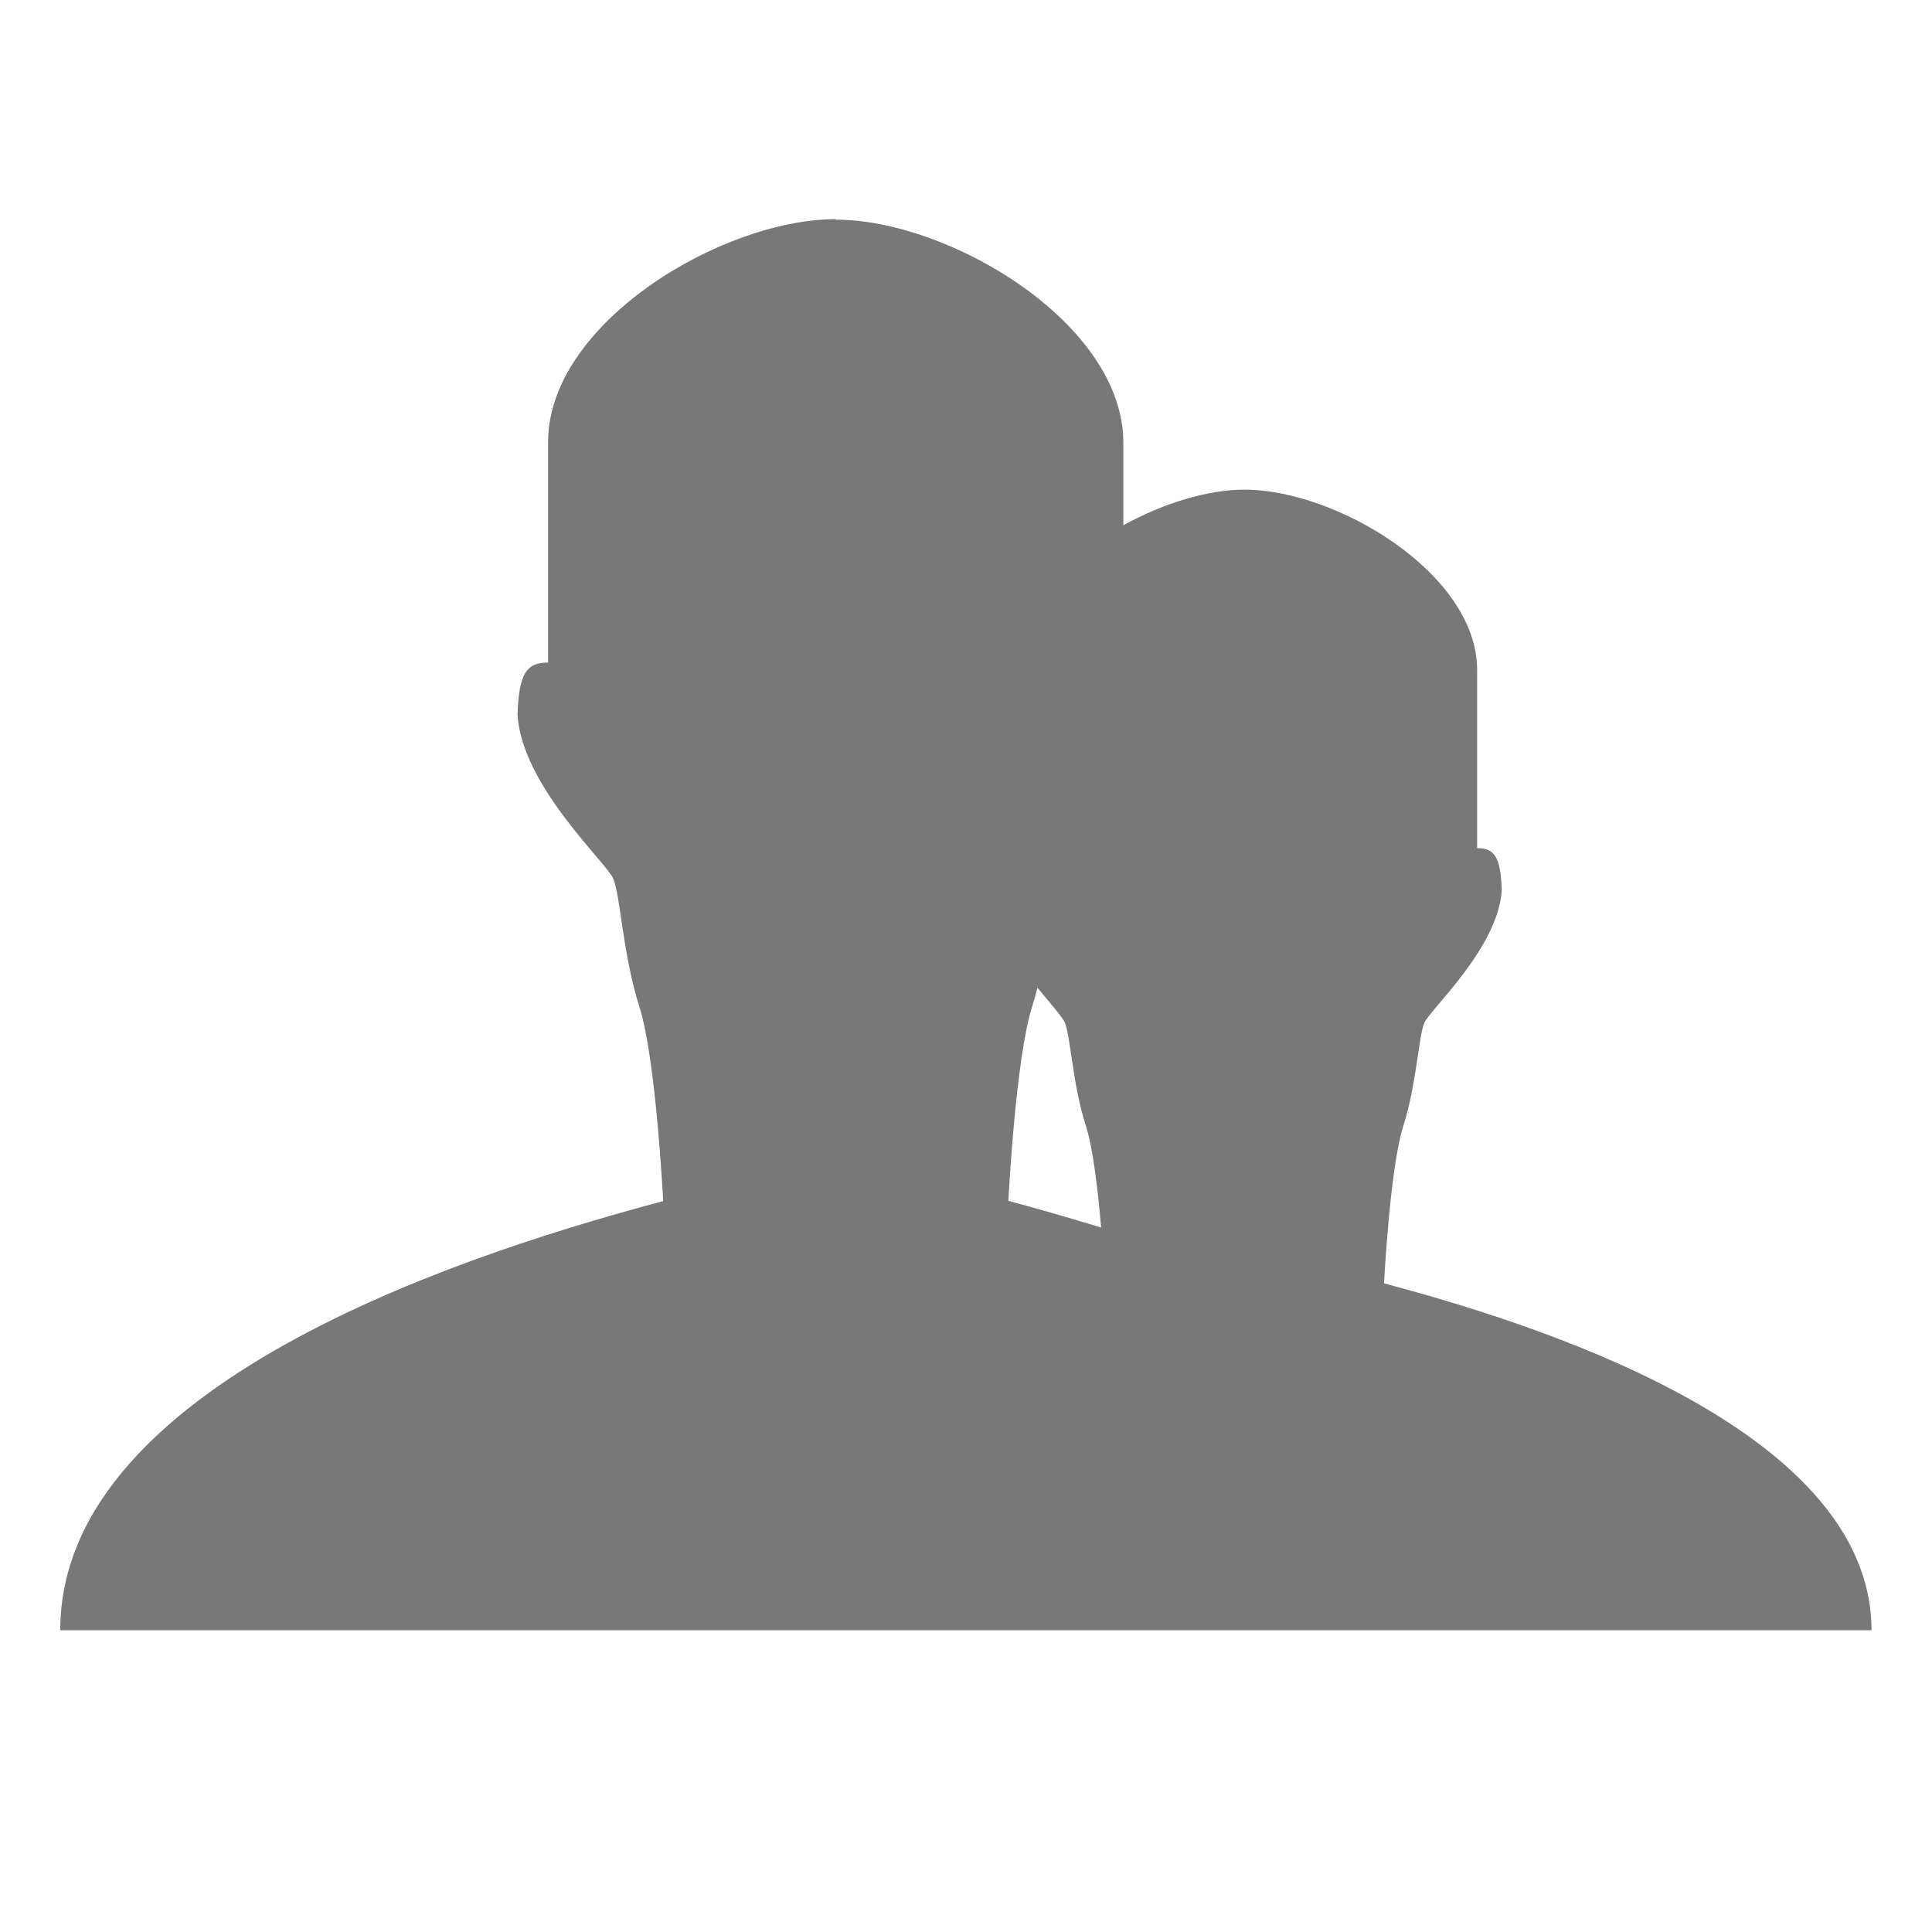
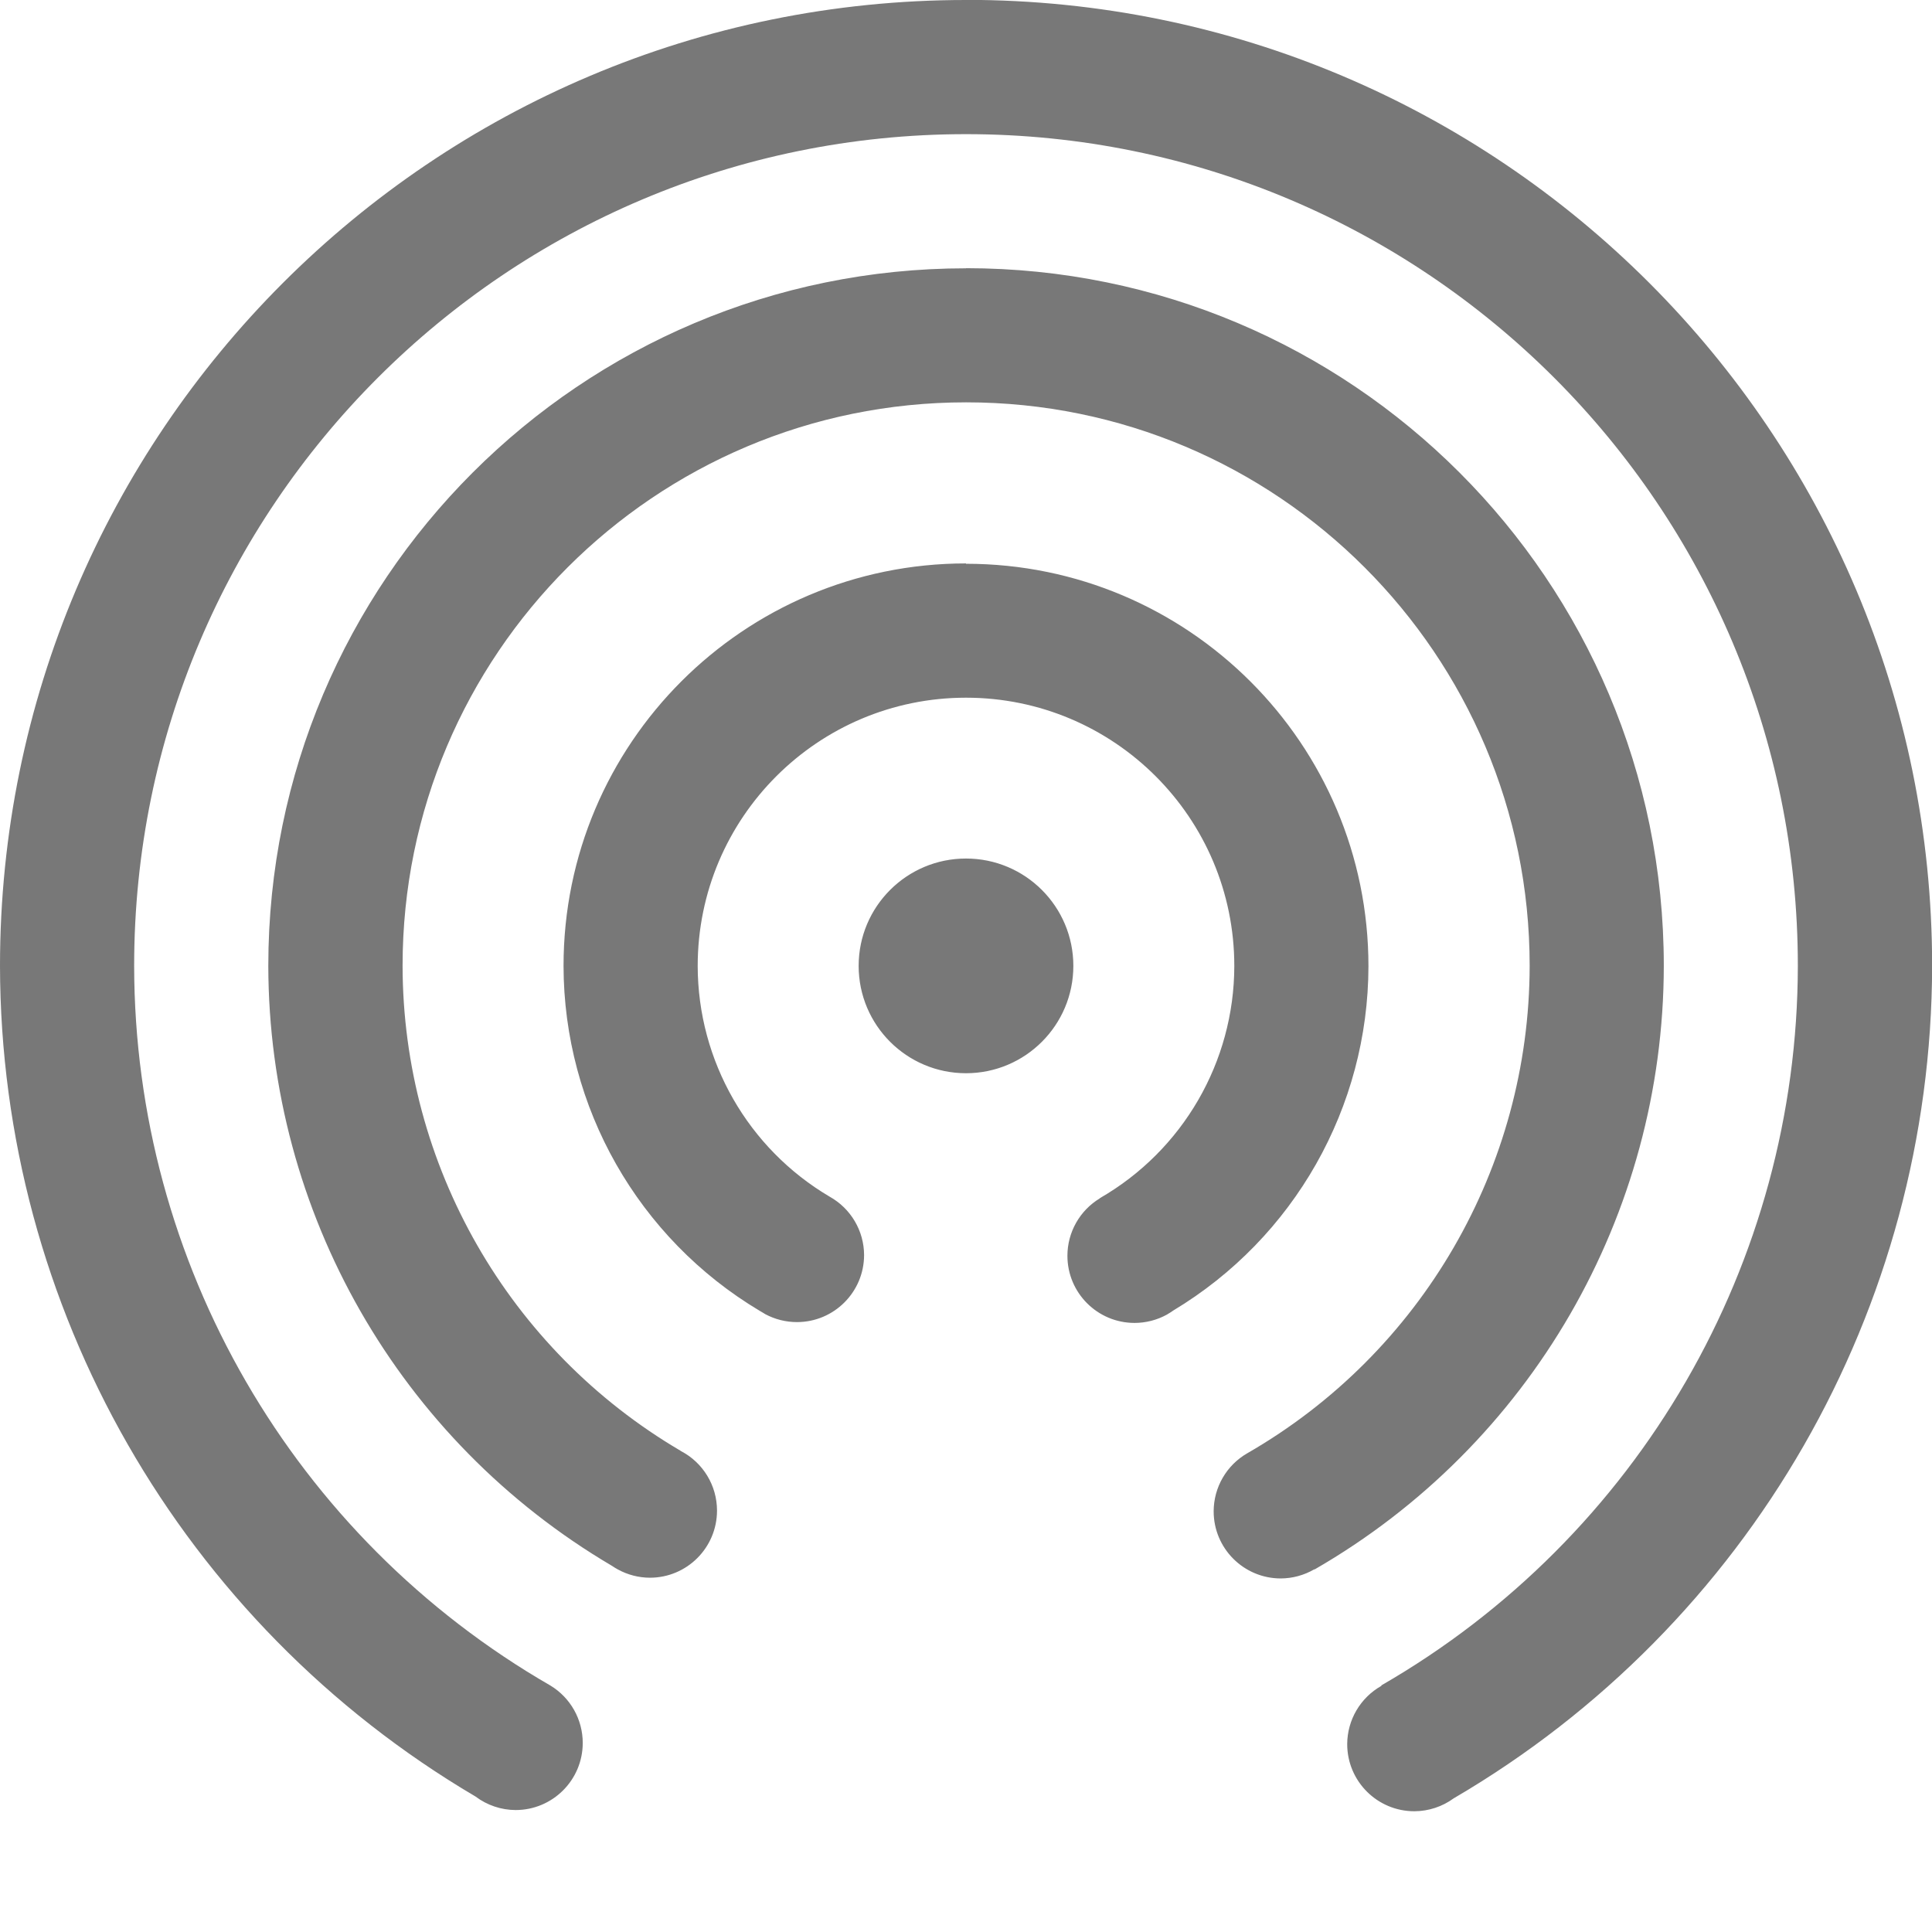
<svg xmlns="http://www.w3.org/2000/svg" width="16" height="16" version="1.1" viewBox="0 0 16 16">
  <defs>
    <style id="current-color-scheme" type="text/css">.ColorScheme-Text { color:#565656; } .ColorScheme-Highlight { color:#5294e2; }</style>
  </defs>
-   <path class="ColorScheme-Text" d="m6.922 1.815c-0.944 0-2.383 0.861-2.383 1.846v1.826c-0.174 0-0.243 0.083-0.253 0.435 0.039 0.589 0.734 1.217 0.793 1.355 0.059 0.137 0.078 0.628 0.216 1.06 0.138 0.432 0.197 1.61 0.197 1.61-1.424 0.381-4.993 1.453-4.993 3.554h15c0-1.699-2.885-2.565-4.037-2.873 0 0 0.048-0.952 0.159-1.301 0.111-0.349 0.127-0.746 0.175-0.857 0.048-0.111 0.609-0.619 0.641-1.095-0.008-0.284-0.064-0.351-0.204-0.351v-1.476c0-0.797-1.163-1.493-1.927-1.493-0.304 0-0.671 0.112-1.003 0.295v-0.685c0-0.986-1.438-1.846-2.383-1.846zm1.67 6.365c0.11 0.134 0.208 0.245 0.226 0.287 0.048 0.111 0.063 0.508 0.175 0.857 0.06 0.189 0.101 0.546 0.126 0.842-0.29-0.089-0.555-0.164-0.768-0.221 0 0 0.059-1.178 0.197-1.61 0.016-0.051 0.031-0.104 0.044-0.156z" fill="currentColor" opacity=".8" />
+   <path style="fill:currentColor" class="ColorScheme-Text" d="m8 0a8 8 0 0 0-8 8 8 8 0 0 0 3.938 6.878 0.556 0.556 0 0 0 0.332 0.112 0.556 0.556 0 0 0 0.556-0.556 0.556 0.556 0 0 0-0.266-0.474 6.889 6.888 0 0 1-3.449-5.961 6.889 6.888 0 0 1 6.889-6.888 6.889 6.888 0 0 1 6.889 6.888 6.889 6.888 0 0 1-3.45 5.959l0.002 0.003a0.556 0.556 0 0 0-0.284 0.483 0.556 0.556 0 0 0 0.556 0.556 0.556 0.556 0 0 0 0.326-0.107 8 8 0 0 0 3.962-6.894 8 8 0 0 0-8-8zm0 2.222a5.778 5.777 0 0 0-5.778 5.777 5.778 5.777 0 0 0 2.845 4.968 0.556 0.556 0 0 0 0.049 0.03 0.556 0.556 0 0 0 0.266 0.069 0.556 0.556 0 0 0 0.556-0.556 0.556 0.556 0 0 0-0.299-0.493 0.556 0.556 0 0 0-0.004-0.003 4.667 4.666 0 0 1-2.301-4.016 4.667 4.666 0 0 1 4.667-4.666 4.667 4.666 0 0 1 4.667 4.666 4.667 4.666 0 0 1-2.338 4.037 0.556 0.556 0 0 0-0.279 0.481 0.556 0.556 0 0 0 0.556 0.556 0.556 0.556 0 0 0 0.278-0.076l8.89e-4 0.002a5.778 5.777 0 0 0 2.893-5 5.778 5.777 0 0 0-5.778-5.777zm0 2.444a3.333 3.333 0 0 0-3.333 3.333 3.333 3.333 0 0 0 1.625 2.857 0.556 0.556 0 0 0 0.034 0.02 0.556 0.556 0 0 0 0.011 0.007 0.556 0.556 0 0 0 0.263 0.066 0.556 0.556 0 0 0 0.556-0.555 0.556 0.556 0 0 0-0.284-0.483 2.222 2.222 0 0 1-1.094-1.911 2.222 2.222 0 0 1 2.222-2.222 2.222 2.222 0 0 1 2.222 2.222 2.222 2.222 0 0 1-1.114 1.923l8.89e-4 8.89e-4a0.556 0.556 0 0 0-0.269 0.476 0.556 0.556 0 0 0 0.556 0.556 0.556 0.556 0 0 0 0.268-0.069 3.333 3.333 0 0 0 0.008-0.005 0.556 0.556 0 0 0 0.045-0.029 3.333 3.333 0 0 0 1.616-2.851 3.333 3.333 0 0 0-3.333-3.333zm0 2.444a0.889 0.889 0 0 0-0.889 0.889 0.889 0.889 0 0 0 0.889 0.889 0.889 0.889 0 0 0 0.889-0.889 0.889 0.889 0 0 0-0.889-0.889z" opacity=".8" />
</svg>
